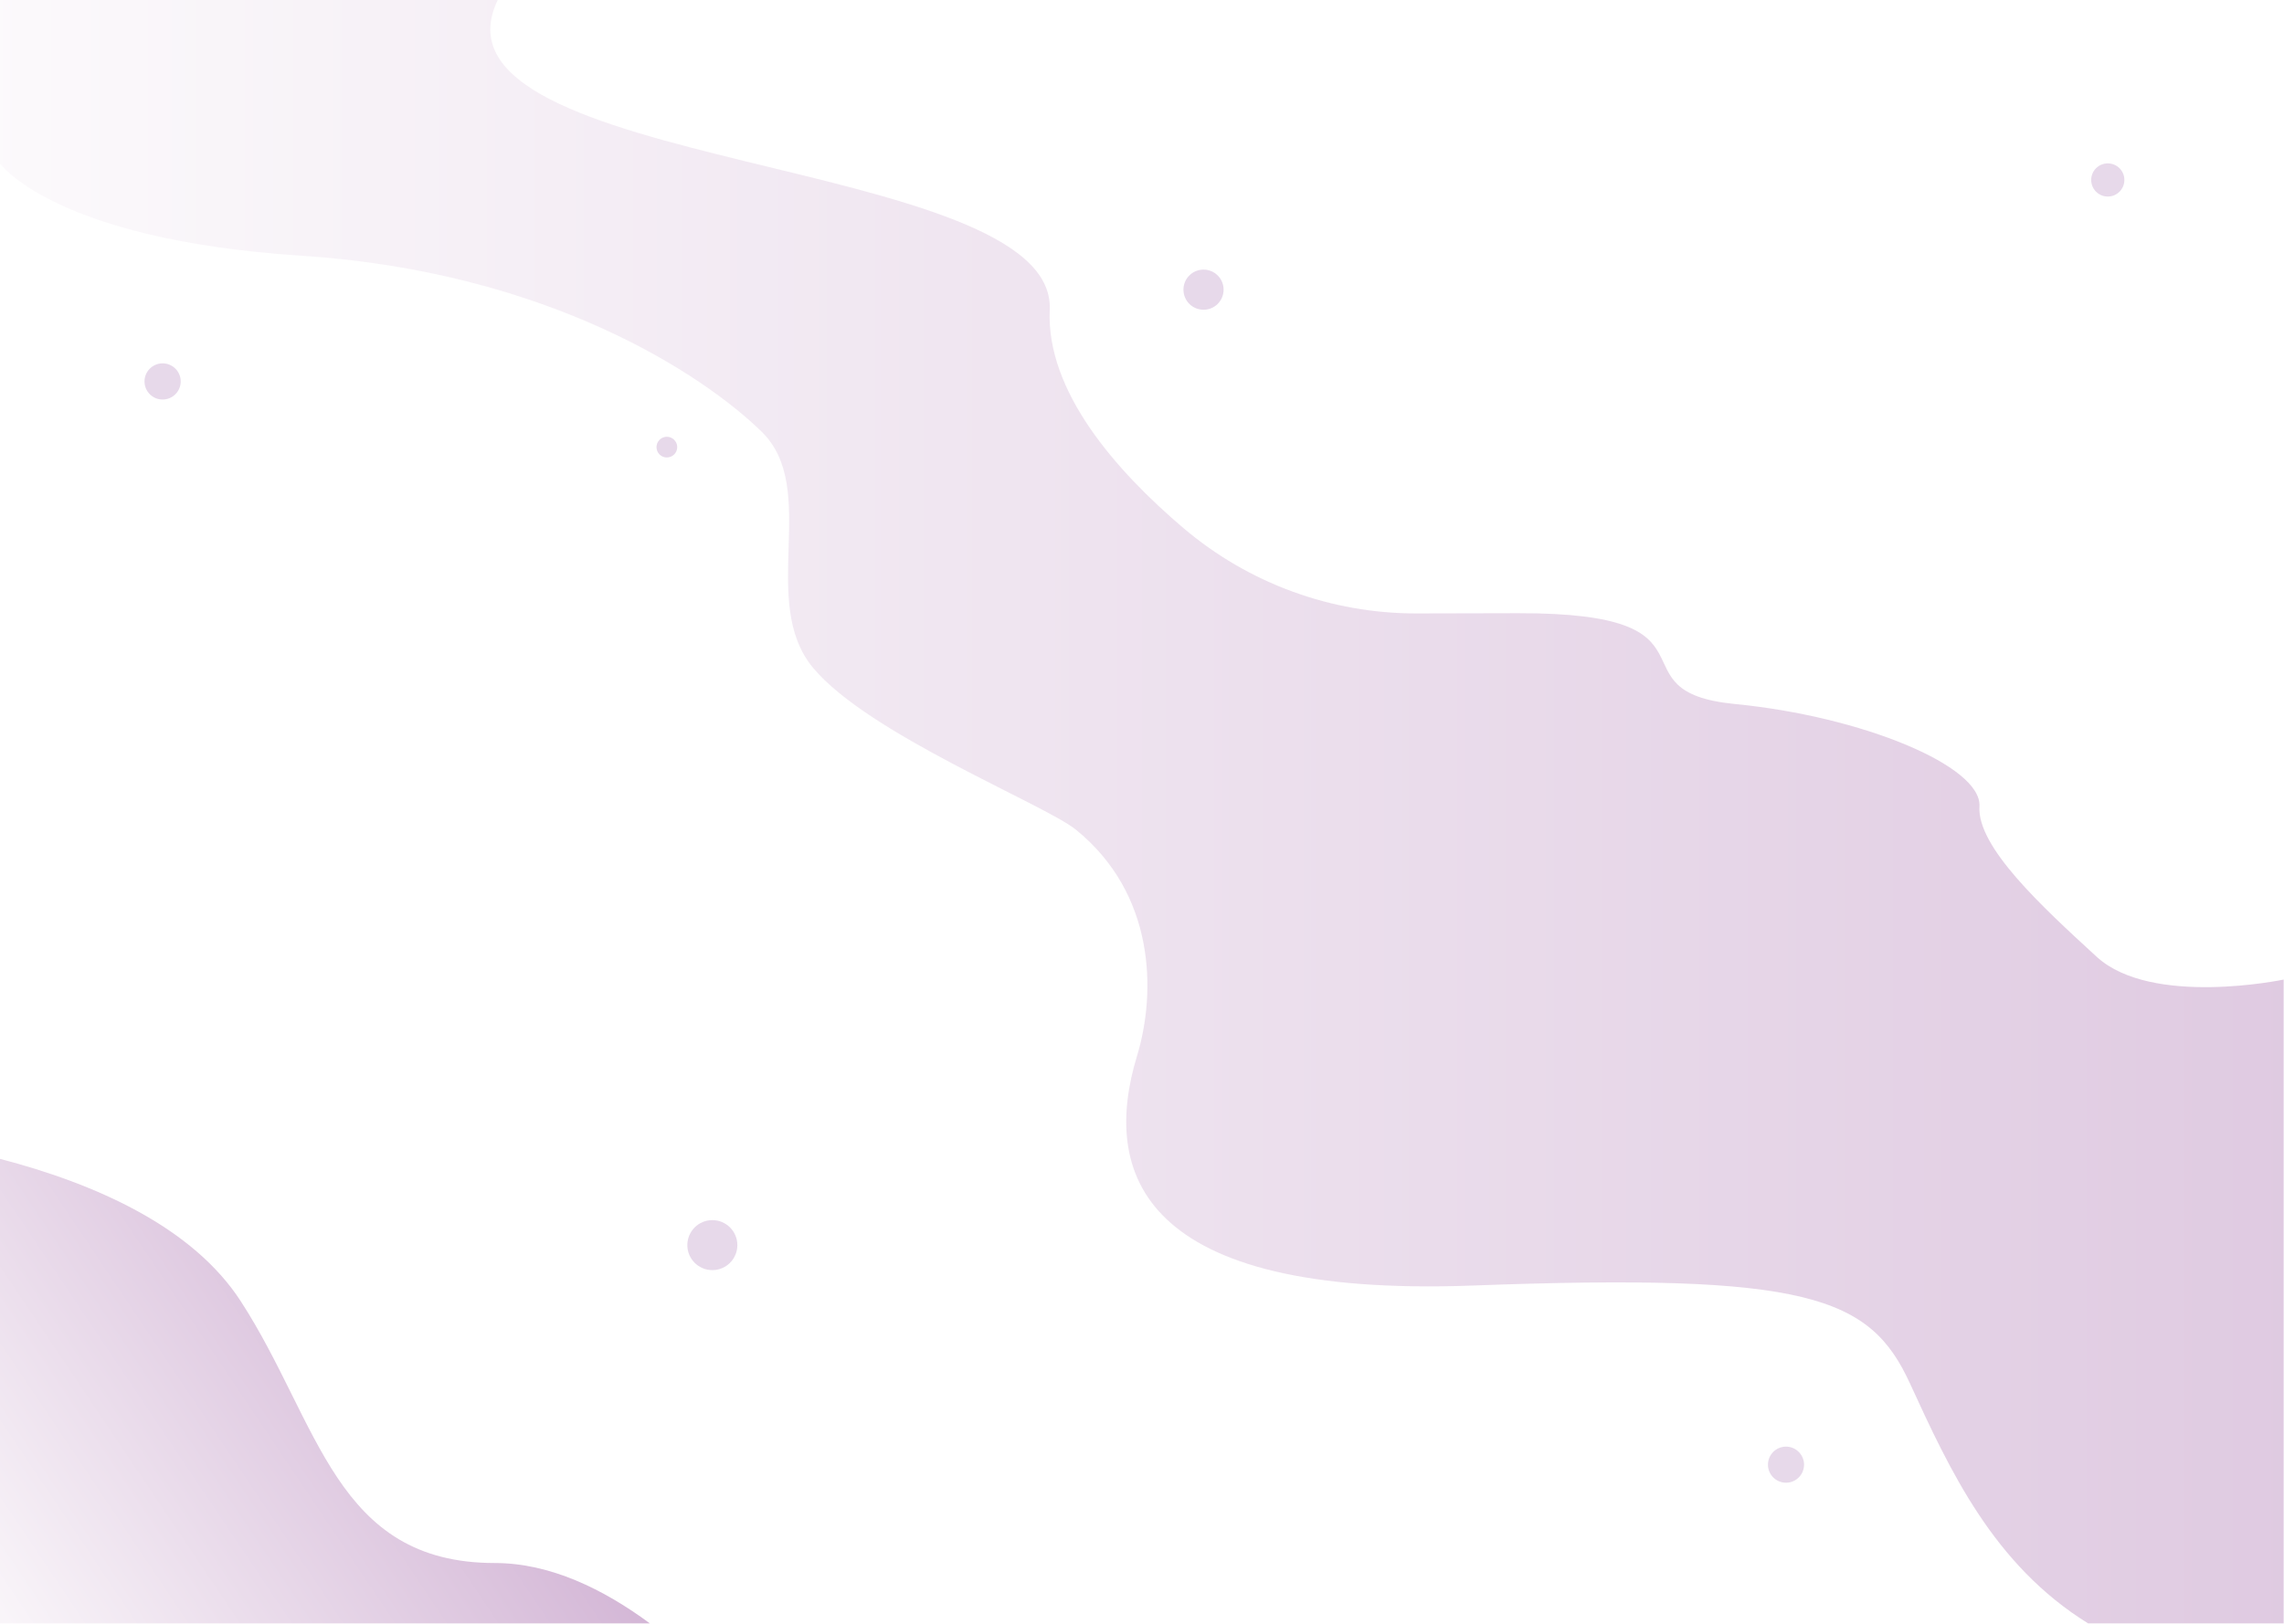
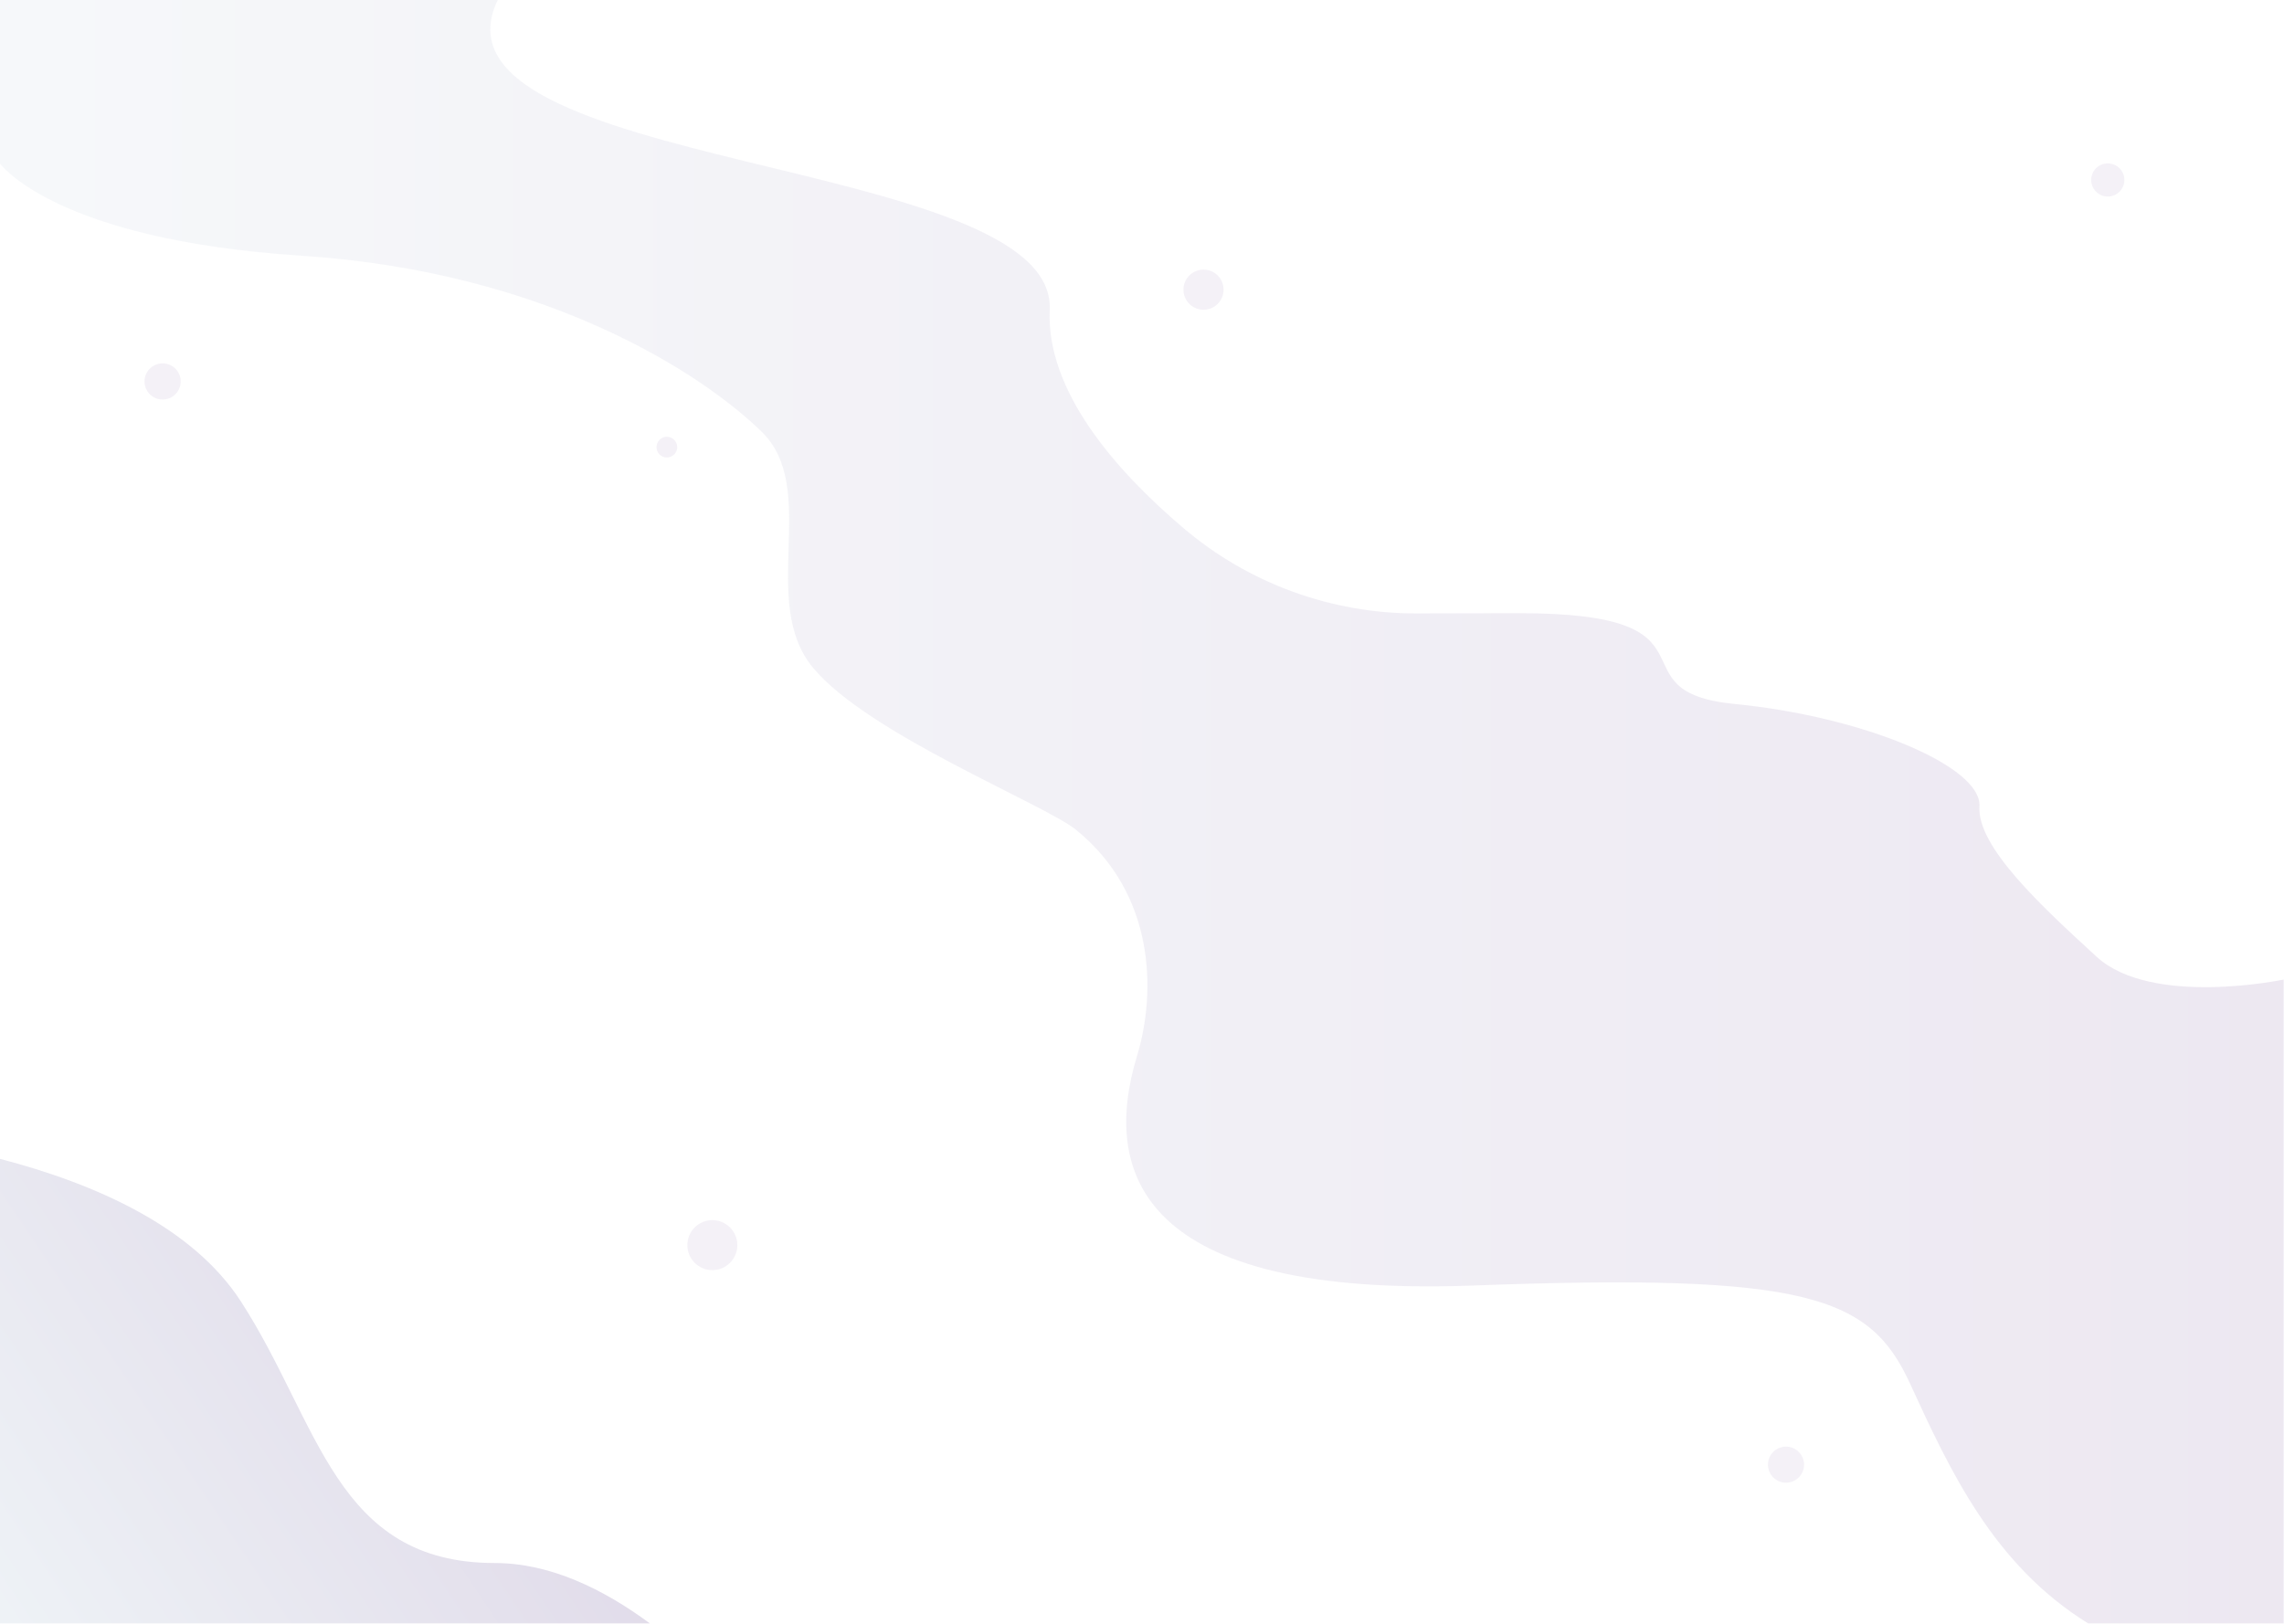
<svg xmlns="http://www.w3.org/2000/svg" version="1.2" viewBox="0 0 4000 2844" width="2844" height="2022">
  <defs>
    <linearGradient id="g1" x2="1" gradientUnits="userSpaceOnUse" gradientTransform="matrix(1183.185,-802.788,1118.612,1648.661,-282.416,2410.086)">
-       <stop offset="0" stop-color="#f9f5f9" />
-       <stop offset="1" stop-color="#c096c4" />
+       <stop offset="0" stop-color="#eef2f6" />
+       <stop offset="1" stop-color="#dbd1e4" />
    </linearGradient>
    <linearGradient id="g2" x2="1" gradientUnits="userSpaceOnUse" gradientTransform="matrix(4000,0,0,2844.443,-0.497,-0.5)">
-       <stop offset="0" stop-color="#f9f5f9" />
-       <stop offset="1" stop-color="#c096c4" />
+       <stop offset="0" stop-color="#eef2f6" />
+       <stop offset="1" stop-color="#dbd1e4" />
    </linearGradient>
  </defs>
  <style>
		.s0 {
			fill: url(#g1)
		}

		.s1 {
			opacity: .3;
- 			fill: #ad81b9
+ 			fill: #dbd1e4
		}

		.s2 {
			opacity: .5;
			fill: url(#g2)
		}
	</style>
  <g id="_Artboards_">
	</g>
  <g id="Layer 2">
    <g id="Layer 2 2 ">
      <g id="&lt;Group&gt;">
			</g>
    </g>
  </g>
  <g id="Layer 3">
    <path id="&lt;Path&gt;" class="s0" d="m1138.1 2843.9h-1138.6v-813.9c170 44.2 338.4 120.3 422.1 249.5 138.1 213 164.9 458.6 445 458.6 96.8 0 190.4 45.8 271.5 105.8z" />
    <path id="&lt;Path&gt;" class="s1" d="m1291.3 2181.2c0 24.2-19.6 43.8-43.8 43.8-24.2 0-43.8-19.6-43.8-43.8 0-24.2 19.6-43.8 43.8-43.8 24.2 0 43.8 19.6 43.8 43.8z" />
    <path id="&lt;Path&gt;" class="s1" d="m2142.9 507.4c0 19.5-15.7 35.2-35.1 35.2-19.5 0-35.2-15.7-35.2-35.2 0-19.4 15.7-35.1 35.2-35.1 19.4 0 35.1 15.7 35.1 35.1z" />
    <path id="&lt;Path&gt;" class="s1" d="m1186 783.3c0 10-8.2 18.1-18.2 18.1-10 0-18.1-8.1-18.1-18.1 0-10 8.1-18.2 18.1-18.2 10 0 18.2 8.2 18.2 18.2z" />
    <path id="&lt;Path&gt;" class="s1" d="m3720.5 315.2c0 16.1-13 29.1-29 29.1-16.1 0-29.1-13-29.1-29.1 0-16 13-29 29.1-29 16 0 29 13 29 29z" />
    <path id="&lt;Path&gt;" class="s1" d="m316.4 668.2c0 17.5-14.2 31.7-31.7 31.7-17.5 0-31.7-14.2-31.7-31.7 0-17.5 14.2-31.7 31.7-31.7 17.5 0 31.7 14.2 31.7 31.7z" />
    <path id="&lt;Path&gt;" class="s1" d="m3159.5 2565.8c0 17.5-14.2 31.6-31.6 31.6-17.5 0-31.6-14.1-31.6-31.6 0-17.4 14.1-31.6 31.6-31.6 17.4 0 31.6 14.2 31.6 31.6z" />
    <path id="&lt;Path&gt;" class="s2" d="m-0.5 286.2c0 0 94.9 133.7 527.5 161.7 432.7 28.1 703.8 208 806.6 308.1 102.8 100.1-6.2 297.9 90.4 414 96.6 116.1 405 238.9 460 283.3 139 112.3 141.3 284.6 107.2 396.7-61.7 203.1 2.5 423.8 588.5 402 586-21.9 695.1 18.6 765.2 171.3 70.1 152.7 146.2 317.8 312.2 420.6h342.4v-1127.9c0 0-231 48.6-327.6-40-96.6-88.6-209.7-192.7-205.2-263.4 4.4-70.7-205.5-157.6-428.1-179.3-222.6-21.7-4.7-159.9-380-159.1l-177.5 0.4c-149.7 0.3-294.6-52.7-408.6-149.6-118.1-100.3-240.7-239.7-234.1-382.4 12.4-272.3-1113.4-240.6-966.5-543.1h-872.4z" />
  </g>
</svg>
